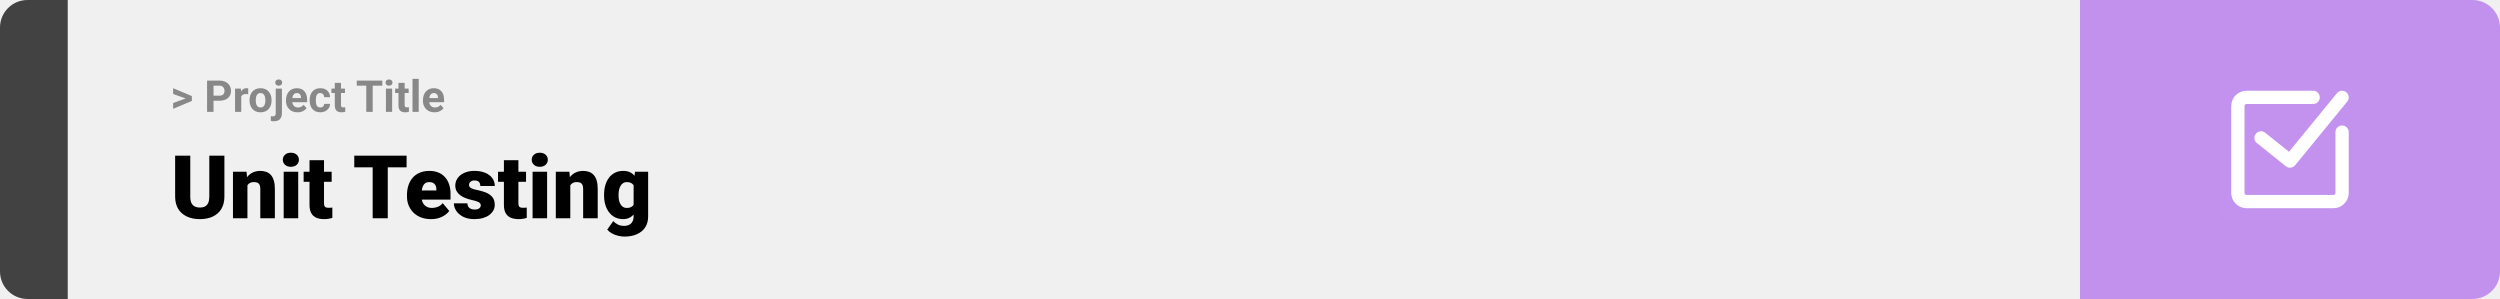
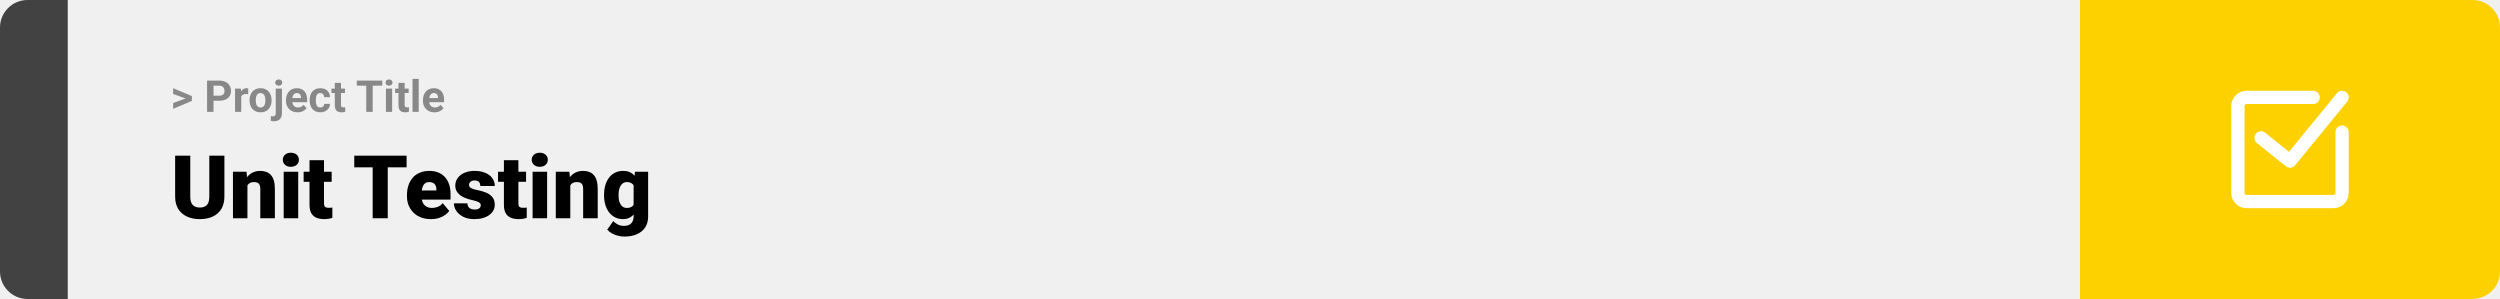
<svg xmlns="http://www.w3.org/2000/svg" width="1363" height="163" viewBox="0 0 1363 163" fill="none">
  <path d="M0 15C0 6.716 6.716 0 15 0H37V163H15C6.716 163 0 156.284 0 148V15Z" fill="#424242" />
  <rect width="1097" height="163" transform="translate(37)" fill="#F0F0F0" />
  <path d="M101.906 53.922L94.394 51.238V48.086L104.602 52.375V54.637L101.906 53.922ZM94.394 56.172L101.918 53.43L104.602 52.785V55.035L94.394 59.324V56.172ZM119.543 54.918H115.195V52.176H119.543C120.215 52.176 120.762 52.066 121.184 51.848C121.605 51.621 121.914 51.309 122.109 50.91C122.305 50.512 122.402 50.062 122.402 49.562C122.402 49.055 122.305 48.582 122.109 48.145C121.914 47.707 121.605 47.355 121.184 47.09C120.762 46.824 120.215 46.691 119.543 46.691H116.414V61H112.898V43.938H119.543C120.879 43.938 122.023 44.18 122.977 44.664C123.938 45.141 124.672 45.801 125.18 46.645C125.688 47.488 125.941 48.453 125.941 49.539C125.941 50.641 125.688 51.594 125.18 52.398C124.672 53.203 123.938 53.824 122.977 54.262C122.023 54.699 120.879 54.918 119.543 54.918ZM131.531 51.086V61H128.156V48.32H131.332L131.531 51.086ZM135.352 48.238L135.293 51.367C135.129 51.344 134.93 51.324 134.695 51.309C134.469 51.285 134.262 51.273 134.074 51.273C133.598 51.273 133.184 51.336 132.832 51.461C132.488 51.578 132.199 51.754 131.965 51.988C131.738 52.223 131.566 52.508 131.449 52.844C131.34 53.18 131.277 53.562 131.262 53.992L130.582 53.781C130.582 52.961 130.664 52.207 130.828 51.52C130.992 50.824 131.23 50.219 131.543 49.703C131.863 49.188 132.254 48.789 132.715 48.508C133.176 48.227 133.703 48.086 134.297 48.086C134.484 48.086 134.676 48.102 134.871 48.133C135.066 48.156 135.227 48.191 135.352 48.238ZM136.055 54.789V54.543C136.055 53.613 136.188 52.758 136.453 51.977C136.719 51.188 137.105 50.504 137.613 49.926C138.121 49.348 138.746 48.898 139.488 48.578C140.23 48.25 141.082 48.086 142.043 48.086C143.004 48.086 143.859 48.25 144.609 48.578C145.359 48.898 145.988 49.348 146.496 49.926C147.012 50.504 147.402 51.188 147.668 51.977C147.934 52.758 148.066 53.613 148.066 54.543V54.789C148.066 55.711 147.934 56.566 147.668 57.355C147.402 58.137 147.012 58.82 146.496 59.406C145.988 59.984 145.363 60.434 144.621 60.754C143.879 61.074 143.027 61.234 142.066 61.234C141.105 61.234 140.25 61.074 139.5 60.754C138.758 60.434 138.129 59.984 137.613 59.406C137.105 58.82 136.719 58.137 136.453 57.355C136.188 56.566 136.055 55.711 136.055 54.789ZM139.43 54.543V54.789C139.43 55.32 139.477 55.816 139.57 56.277C139.664 56.738 139.812 57.145 140.016 57.496C140.227 57.84 140.5 58.109 140.836 58.305C141.172 58.5 141.582 58.598 142.066 58.598C142.535 58.598 142.938 58.5 143.273 58.305C143.609 58.109 143.879 57.84 144.082 57.496C144.285 57.145 144.434 56.738 144.527 56.277C144.629 55.816 144.68 55.32 144.68 54.789V54.543C144.68 54.027 144.629 53.543 144.527 53.09C144.434 52.629 144.281 52.223 144.07 51.871C143.867 51.512 143.598 51.23 143.262 51.027C142.926 50.824 142.52 50.723 142.043 50.723C141.566 50.723 141.16 50.824 140.824 51.027C140.496 51.23 140.227 51.512 140.016 51.871C139.812 52.223 139.664 52.629 139.57 53.09C139.477 53.543 139.43 54.027 139.43 54.543ZM150.328 48.32H153.715V61.762C153.715 62.699 153.543 63.492 153.199 64.141C152.855 64.789 152.359 65.281 151.711 65.617C151.062 65.953 150.277 66.121 149.355 66.121C149.066 66.121 148.785 66.106 148.512 66.074C148.23 66.043 147.941 65.992 147.645 65.922L147.656 63.332C147.844 63.363 148.027 63.387 148.207 63.402C148.379 63.426 148.555 63.438 148.734 63.438C149.086 63.438 149.379 63.379 149.613 63.262C149.848 63.145 150.023 62.961 150.141 62.711C150.266 62.469 150.328 62.152 150.328 61.762V48.32ZM150.059 45.016C150.059 44.523 150.23 44.117 150.574 43.797C150.926 43.477 151.387 43.316 151.957 43.316C152.535 43.316 152.996 43.477 153.34 43.797C153.684 44.117 153.855 44.523 153.855 45.016C153.855 45.508 153.684 45.914 153.34 46.234C152.996 46.555 152.535 46.715 151.957 46.715C151.387 46.715 150.926 46.555 150.574 46.234C150.23 45.914 150.059 45.508 150.059 45.016ZM162.234 61.234C161.25 61.234 160.367 61.078 159.586 60.766C158.805 60.445 158.141 60.004 157.594 59.441C157.055 58.879 156.641 58.227 156.352 57.484C156.062 56.734 155.918 55.938 155.918 55.094V54.625C155.918 53.664 156.055 52.785 156.328 51.988C156.602 51.191 156.992 50.5 157.5 49.914C158.016 49.328 158.641 48.879 159.375 48.566C160.109 48.246 160.938 48.086 161.859 48.086C162.758 48.086 163.555 48.234 164.25 48.531C164.945 48.828 165.527 49.25 165.996 49.797C166.473 50.344 166.832 51 167.074 51.766C167.316 52.523 167.438 53.367 167.438 54.297V55.703H157.359V53.453H164.121V53.195C164.121 52.727 164.035 52.309 163.863 51.941C163.699 51.566 163.449 51.27 163.113 51.051C162.777 50.832 162.348 50.723 161.824 50.723C161.379 50.723 160.996 50.82 160.676 51.016C160.355 51.211 160.094 51.484 159.891 51.836C159.695 52.188 159.547 52.602 159.445 53.078C159.352 53.547 159.305 54.062 159.305 54.625V55.094C159.305 55.602 159.375 56.07 159.516 56.5C159.664 56.93 159.871 57.301 160.137 57.613C160.41 57.926 160.738 58.168 161.121 58.34C161.512 58.512 161.953 58.598 162.445 58.598C163.055 58.598 163.621 58.48 164.145 58.246C164.676 58.004 165.133 57.641 165.516 57.156L167.156 58.938C166.891 59.32 166.527 59.688 166.066 60.039C165.613 60.391 165.066 60.68 164.426 60.906C163.785 61.125 163.055 61.234 162.234 61.234ZM174.598 58.598C175.012 58.598 175.379 58.52 175.699 58.363C176.02 58.199 176.27 57.973 176.449 57.684C176.637 57.387 176.734 57.039 176.742 56.641H179.918C179.91 57.531 179.672 58.324 179.203 59.02C178.734 59.707 178.105 60.25 177.316 60.648C176.527 61.039 175.645 61.234 174.668 61.234C173.684 61.234 172.824 61.07 172.09 60.742C171.363 60.414 170.758 59.961 170.273 59.383C169.789 58.797 169.426 58.117 169.184 57.344C168.941 56.562 168.82 55.727 168.82 54.836V54.496C168.82 53.598 168.941 52.762 169.184 51.988C169.426 51.207 169.789 50.527 170.273 49.949C170.758 49.363 171.363 48.906 172.09 48.578C172.816 48.25 173.668 48.086 174.645 48.086C175.684 48.086 176.594 48.285 177.375 48.684C178.164 49.082 178.781 49.652 179.227 50.395C179.68 51.129 179.91 52 179.918 53.008H176.742C176.734 52.586 176.645 52.203 176.473 51.859C176.309 51.516 176.066 51.242 175.746 51.039C175.434 50.828 175.047 50.723 174.586 50.723C174.094 50.723 173.691 50.828 173.379 51.039C173.066 51.242 172.824 51.523 172.652 51.883C172.48 52.234 172.359 52.637 172.289 53.09C172.227 53.535 172.195 54.004 172.195 54.496V54.836C172.195 55.328 172.227 55.801 172.289 56.254C172.352 56.707 172.469 57.109 172.641 57.461C172.82 57.812 173.066 58.09 173.379 58.293C173.691 58.496 174.098 58.598 174.598 58.598ZM188.086 48.32V50.711H180.703V48.32H188.086ZM182.531 45.191H185.906V57.18C185.906 57.547 185.953 57.828 186.047 58.023C186.148 58.219 186.297 58.355 186.492 58.434C186.688 58.504 186.934 58.539 187.23 58.539C187.441 58.539 187.629 58.531 187.793 58.516C187.965 58.492 188.109 58.469 188.227 58.445L188.238 60.93C187.949 61.023 187.637 61.098 187.301 61.152C186.965 61.207 186.594 61.234 186.188 61.234C185.445 61.234 184.797 61.113 184.242 60.871C183.695 60.621 183.273 60.223 182.977 59.676C182.68 59.129 182.531 58.41 182.531 57.52V45.191ZM203.191 43.938V61H199.688V43.938H203.191ZM208.441 43.938V46.691H194.52V43.938H208.441ZM213.797 48.32V61H210.41V48.32H213.797ZM210.199 45.016C210.199 44.523 210.371 44.117 210.715 43.797C211.059 43.477 211.52 43.316 212.098 43.316C212.668 43.316 213.125 43.477 213.469 43.797C213.82 44.117 213.996 44.523 213.996 45.016C213.996 45.508 213.82 45.914 213.469 46.234C213.125 46.555 212.668 46.715 212.098 46.715C211.52 46.715 211.059 46.555 210.715 46.234C210.371 45.914 210.199 45.508 210.199 45.016ZM222.797 48.32V50.711H215.414V48.32H222.797ZM217.242 45.191H220.617V57.18C220.617 57.547 220.664 57.828 220.758 58.023C220.859 58.219 221.008 58.355 221.203 58.434C221.398 58.504 221.645 58.539 221.941 58.539C222.152 58.539 222.34 58.531 222.504 58.516C222.676 58.492 222.82 58.469 222.938 58.445L222.949 60.93C222.66 61.023 222.348 61.098 222.012 61.152C221.676 61.207 221.305 61.234 220.898 61.234C220.156 61.234 219.508 61.113 218.953 60.871C218.406 60.621 217.984 60.223 217.688 59.676C217.391 59.129 217.242 58.41 217.242 57.52V45.191ZM228.281 43V61H224.895V43H228.281ZM236.906 61.234C235.922 61.234 235.039 61.078 234.258 60.766C233.477 60.445 232.812 60.004 232.266 59.441C231.727 58.879 231.312 58.227 231.023 57.484C230.734 56.734 230.59 55.938 230.59 55.094V54.625C230.59 53.664 230.727 52.785 231 51.988C231.273 51.191 231.664 50.5 232.172 49.914C232.688 49.328 233.312 48.879 234.047 48.566C234.781 48.246 235.609 48.086 236.531 48.086C237.43 48.086 238.227 48.234 238.922 48.531C239.617 48.828 240.199 49.25 240.668 49.797C241.145 50.344 241.504 51 241.746 51.766C241.988 52.523 242.109 53.367 242.109 54.297V55.703H232.031V53.453H238.793V53.195C238.793 52.727 238.707 52.309 238.535 51.941C238.371 51.566 238.121 51.27 237.785 51.051C237.449 50.832 237.02 50.723 236.496 50.723C236.051 50.723 235.668 50.82 235.348 51.016C235.027 51.211 234.766 51.484 234.562 51.836C234.367 52.188 234.219 52.602 234.117 53.078C234.023 53.547 233.977 54.062 233.977 54.625V55.094C233.977 55.602 234.047 56.07 234.188 56.5C234.336 56.93 234.543 57.301 234.809 57.613C235.082 57.926 235.41 58.168 235.793 58.34C236.184 58.512 236.625 58.598 237.117 58.598C237.727 58.598 238.293 58.48 238.816 58.246C239.348 58.004 239.805 57.641 240.188 57.156L241.828 58.938C241.562 59.32 241.199 59.688 240.738 60.039C240.285 60.391 239.738 60.68 239.098 60.906C238.457 61.125 237.727 61.234 236.906 61.234Z" fill="#888888" />
  <path d="M114.117 84.875H122.344V107.164C122.344 109.82 121.789 112.07 120.68 113.914C119.57 115.742 118.016 117.125 116.016 118.062C114.016 119 111.664 119.469 108.961 119.469C106.289 119.469 103.938 119 101.906 118.062C99.891 117.125 98.312 115.742 97.172 113.914C96.047 112.07 95.484 109.82 95.484 107.164V84.875H103.734V107.164C103.734 108.57 103.938 109.719 104.344 110.609C104.75 111.484 105.344 112.125 106.125 112.531C106.906 112.938 107.852 113.141 108.961 113.141C110.086 113.141 111.031 112.938 111.797 112.531C112.562 112.125 113.141 111.484 113.531 110.609C113.922 109.719 114.117 108.57 114.117 107.164V84.875ZM134.906 99.055V119H127.008V93.641H134.414L134.906 99.055ZM133.969 105.453L132.117 105.5C132.117 103.562 132.352 101.836 132.82 100.32C133.289 98.789 133.953 97.492 134.812 96.43C135.672 95.367 136.695 94.562 137.883 94.016C139.086 93.453 140.422 93.172 141.891 93.172C143.062 93.172 144.133 93.344 145.102 93.688C146.086 94.031 146.93 94.586 147.633 95.352C148.352 96.117 148.898 97.133 149.273 98.398C149.664 99.648 149.859 101.195 149.859 103.039V119H141.914V103.016C141.914 102 141.773 101.227 141.492 100.695C141.211 100.148 140.805 99.773 140.273 99.57C139.742 99.367 139.094 99.266 138.328 99.266C137.516 99.266 136.828 99.422 136.266 99.734C135.703 100.047 135.25 100.484 134.906 101.047C134.578 101.594 134.336 102.242 134.18 102.992C134.039 103.742 133.969 104.562 133.969 105.453ZM162.586 93.641V119H154.664V93.641H162.586ZM154.195 87.102C154.195 85.977 154.602 85.055 155.414 84.336C156.227 83.617 157.281 83.258 158.578 83.258C159.875 83.258 160.93 83.617 161.742 84.336C162.555 85.055 162.961 85.977 162.961 87.102C162.961 88.227 162.555 89.148 161.742 89.867C160.93 90.586 159.875 90.945 158.578 90.945C157.281 90.945 156.227 90.586 155.414 89.867C154.602 89.148 154.195 88.227 154.195 87.102ZM180.82 93.641V99.125H165.539V93.641H180.82ZM168.75 87.336H176.648V110.727C176.648 111.398 176.727 111.922 176.883 112.297C177.039 112.656 177.305 112.914 177.68 113.07C178.07 113.211 178.586 113.281 179.227 113.281C179.68 113.281 180.055 113.273 180.352 113.258C180.648 113.227 180.93 113.188 181.195 113.141V118.789C180.523 119.008 179.82 119.172 179.086 119.281C178.352 119.406 177.57 119.469 176.742 119.469C175.055 119.469 173.609 119.203 172.406 118.672C171.219 118.141 170.312 117.305 169.688 116.164C169.062 115.023 168.75 113.539 168.75 111.711V87.336ZM211.406 84.875V119H203.18V84.875H211.406ZM221.672 84.875V91.227H193.148V84.875H221.672ZM234.961 119.469C232.898 119.469 231.055 119.148 229.43 118.508C227.805 117.852 226.43 116.953 225.305 115.812C224.195 114.672 223.344 113.359 222.75 111.875C222.172 110.391 221.883 108.82 221.883 107.164V106.273C221.883 104.414 222.141 102.695 222.656 101.117C223.172 99.523 223.938 98.133 224.953 96.945C225.969 95.758 227.242 94.836 228.773 94.18C230.305 93.508 232.086 93.172 234.117 93.172C235.914 93.172 237.523 93.461 238.945 94.039C240.367 94.617 241.57 95.445 242.555 96.523C243.555 97.602 244.312 98.906 244.828 100.438C245.359 101.969 245.625 103.688 245.625 105.594V108.805H224.906V103.859H237.914V103.25C237.93 102.406 237.781 101.688 237.469 101.094C237.172 100.5 236.734 100.047 236.156 99.734C235.578 99.422 234.875 99.266 234.047 99.266C233.188 99.266 232.477 99.453 231.914 99.828C231.367 100.203 230.938 100.719 230.625 101.375C230.328 102.016 230.117 102.758 229.992 103.602C229.867 104.445 229.805 105.336 229.805 106.273V107.164C229.805 108.102 229.93 108.953 230.18 109.719C230.445 110.484 230.82 111.141 231.305 111.688C231.805 112.219 232.398 112.633 233.086 112.93C233.789 113.227 234.586 113.375 235.477 113.375C236.555 113.375 237.617 113.172 238.664 112.766C239.711 112.359 240.609 111.688 241.359 110.75L244.945 115.016C244.43 115.75 243.695 116.461 242.742 117.148C241.805 117.836 240.68 118.398 239.367 118.836C238.055 119.258 236.586 119.469 234.961 119.469ZM262.125 111.875C262.125 111.438 261.977 111.062 261.68 110.75C261.398 110.422 260.898 110.125 260.18 109.859C259.461 109.578 258.453 109.297 257.156 109.016C255.922 108.75 254.758 108.398 253.664 107.961C252.586 107.523 251.641 106.992 250.828 106.367C250.016 105.742 249.375 105 248.906 104.141C248.453 103.281 248.227 102.297 248.227 101.188C248.227 100.109 248.453 99.094 248.906 98.141C249.375 97.172 250.055 96.32 250.945 95.586C251.852 94.836 252.953 94.25 254.25 93.828C255.547 93.391 257.023 93.172 258.68 93.172C260.961 93.172 262.93 93.523 264.586 94.227C266.242 94.914 267.516 95.883 268.406 97.133C269.312 98.367 269.766 99.797 269.766 101.422H261.867C261.867 100.781 261.758 100.234 261.539 99.781C261.336 99.328 261 98.984 260.531 98.75C260.062 98.5 259.438 98.375 258.656 98.375C258.109 98.375 257.609 98.477 257.156 98.68C256.719 98.883 256.367 99.164 256.102 99.523C255.836 99.883 255.703 100.305 255.703 100.789C255.703 101.133 255.781 101.445 255.938 101.727C256.109 101.992 256.367 102.242 256.711 102.477C257.055 102.695 257.492 102.898 258.023 103.086C258.555 103.258 259.195 103.414 259.945 103.555C261.648 103.867 263.242 104.312 264.727 104.891C266.211 105.469 267.414 106.289 268.336 107.352C269.273 108.414 269.742 109.844 269.742 111.641C269.742 112.766 269.484 113.805 268.969 114.758C268.453 115.695 267.711 116.523 266.742 117.242C265.773 117.945 264.609 118.492 263.25 118.883C261.891 119.273 260.359 119.469 258.656 119.469C256.234 119.469 254.188 119.039 252.516 118.18C250.844 117.305 249.578 116.211 248.719 114.898C247.875 113.57 247.453 112.227 247.453 110.867H254.812C254.844 111.648 255.031 112.289 255.375 112.789C255.734 113.289 256.211 113.656 256.805 113.891C257.398 114.125 258.086 114.242 258.867 114.242C259.586 114.242 260.18 114.141 260.648 113.938C261.133 113.734 261.5 113.461 261.75 113.117C262 112.758 262.125 112.344 262.125 111.875ZM286.805 93.641V99.125H271.523V93.641H286.805ZM274.734 87.336H282.633V110.727C282.633 111.398 282.711 111.922 282.867 112.297C283.023 112.656 283.289 112.914 283.664 113.07C284.055 113.211 284.57 113.281 285.211 113.281C285.664 113.281 286.039 113.273 286.336 113.258C286.633 113.227 286.914 113.188 287.18 113.141V118.789C286.508 119.008 285.805 119.172 285.07 119.281C284.336 119.406 283.555 119.469 282.727 119.469C281.039 119.469 279.594 119.203 278.391 118.672C277.203 118.141 276.297 117.305 275.672 116.164C275.047 115.023 274.734 113.539 274.734 111.711V87.336ZM298.289 93.641V119H290.367V93.641H298.289ZM289.898 87.102C289.898 85.977 290.305 85.055 291.117 84.336C291.93 83.617 292.984 83.258 294.281 83.258C295.578 83.258 296.633 83.617 297.445 84.336C298.258 85.055 298.664 85.977 298.664 87.102C298.664 88.227 298.258 89.148 297.445 89.867C296.633 90.586 295.578 90.945 294.281 90.945C292.984 90.945 291.93 90.586 291.117 89.867C290.305 89.148 289.898 88.227 289.898 87.102ZM310.922 99.055V119H303.023V93.641H310.43L310.922 99.055ZM309.984 105.453L308.133 105.5C308.133 103.562 308.367 101.836 308.836 100.32C309.305 98.789 309.969 97.492 310.828 96.43C311.688 95.367 312.711 94.562 313.898 94.016C315.102 93.453 316.438 93.172 317.906 93.172C319.078 93.172 320.148 93.344 321.117 93.688C322.102 94.031 322.945 94.586 323.648 95.352C324.367 96.117 324.914 97.133 325.289 98.398C325.68 99.648 325.875 101.195 325.875 103.039V119H317.93V103.016C317.93 102 317.789 101.227 317.508 100.695C317.227 100.148 316.82 99.773 316.289 99.57C315.758 99.367 315.109 99.266 314.344 99.266C313.531 99.266 312.844 99.422 312.281 99.734C311.719 100.047 311.266 100.484 310.922 101.047C310.594 101.594 310.352 102.242 310.195 102.992C310.055 103.742 309.984 104.562 309.984 105.453ZM346.195 93.641H353.367V118.016C353.367 120.359 352.828 122.344 351.75 123.969C350.672 125.609 349.164 126.852 347.227 127.695C345.305 128.555 343.055 128.984 340.477 128.984C339.336 128.984 338.172 128.836 336.984 128.539C335.797 128.258 334.688 127.836 333.656 127.273C332.625 126.711 331.758 126.016 331.055 125.188L334.359 120.547C335 121.266 335.805 121.875 336.773 122.375C337.742 122.891 338.883 123.148 340.195 123.148C341.336 123.148 342.289 122.945 343.055 122.539C343.836 122.133 344.43 121.539 344.836 120.758C345.242 119.992 345.445 119.062 345.445 117.969V99.641L346.195 93.641ZM329.344 106.625V106.133C329.344 104.211 329.578 102.461 330.047 100.883C330.531 99.289 331.219 97.922 332.109 96.781C333.016 95.625 334.109 94.734 335.391 94.109C336.672 93.484 338.117 93.172 339.727 93.172C341.461 93.172 342.883 93.508 343.992 94.18C345.117 94.836 346.016 95.758 346.688 96.945C347.375 98.133 347.906 99.523 348.281 101.117C348.672 102.695 349 104.398 349.266 106.227V106.812C349 108.531 348.633 110.156 348.164 111.688C347.711 113.203 347.117 114.547 346.383 115.719C345.648 116.891 344.727 117.812 343.617 118.484C342.523 119.141 341.211 119.469 339.68 119.469C338.086 119.469 336.648 119.148 335.367 118.508C334.102 117.867 333.016 116.969 332.109 115.812C331.219 114.656 330.531 113.297 330.047 111.734C329.578 110.172 329.344 108.469 329.344 106.625ZM337.242 106.133V106.625C337.242 107.578 337.328 108.461 337.5 109.273C337.688 110.086 337.969 110.805 338.344 111.43C338.719 112.039 339.18 112.516 339.727 112.859C340.289 113.203 340.945 113.375 341.695 113.375C342.836 113.375 343.758 113.133 344.461 112.648C345.164 112.164 345.672 111.477 345.984 110.586C346.297 109.695 346.43 108.648 346.383 107.445V105.594C346.414 104.562 346.344 103.656 346.172 102.875C346 102.078 345.727 101.414 345.352 100.883C344.992 100.352 344.508 99.953 343.898 99.688C343.305 99.406 342.586 99.266 341.742 99.266C341.008 99.266 340.359 99.438 339.797 99.781C339.234 100.125 338.766 100.609 338.391 101.234C338.016 101.844 337.727 102.57 337.523 103.414C337.336 104.242 337.242 105.148 337.242 106.133Z" fill="black" />
-   <path d="M1134 0H1348C1356.28 0 1363 6.716 1363 15V148C1363 156.284 1356.28 163 1348 163H1134V0Z" fill="#C291EE" />
-   <path d="M1210.62 43.625H1286.38V119.375H1210.62V43.625Z" fill="white" fill-opacity="0.01" />
+   <path d="M1134 0H1348C1356.28 0 1363 6.716 1363 15V148C1363 156.284 1356.28 163 1348 163H1134V0Z" fill="#FDD100" />
  <path d="M1276.91 72.031V105.172C1276.91 107.787 1274.79 109.906 1272.17 109.906H1224.83C1222.21 109.906 1220.09 107.787 1220.09 105.172V57.828C1220.09 55.213 1222.21 53.094 1224.83 53.094H1261.12" stroke="white" stroke-width="7.24" stroke-linecap="round" stroke-linejoin="round" />
  <path d="M1232.72 75.188L1248.5 87.812L1276.91 53.094" stroke="white" stroke-width="7.24" stroke-linecap="round" stroke-linejoin="round" />
</svg>
